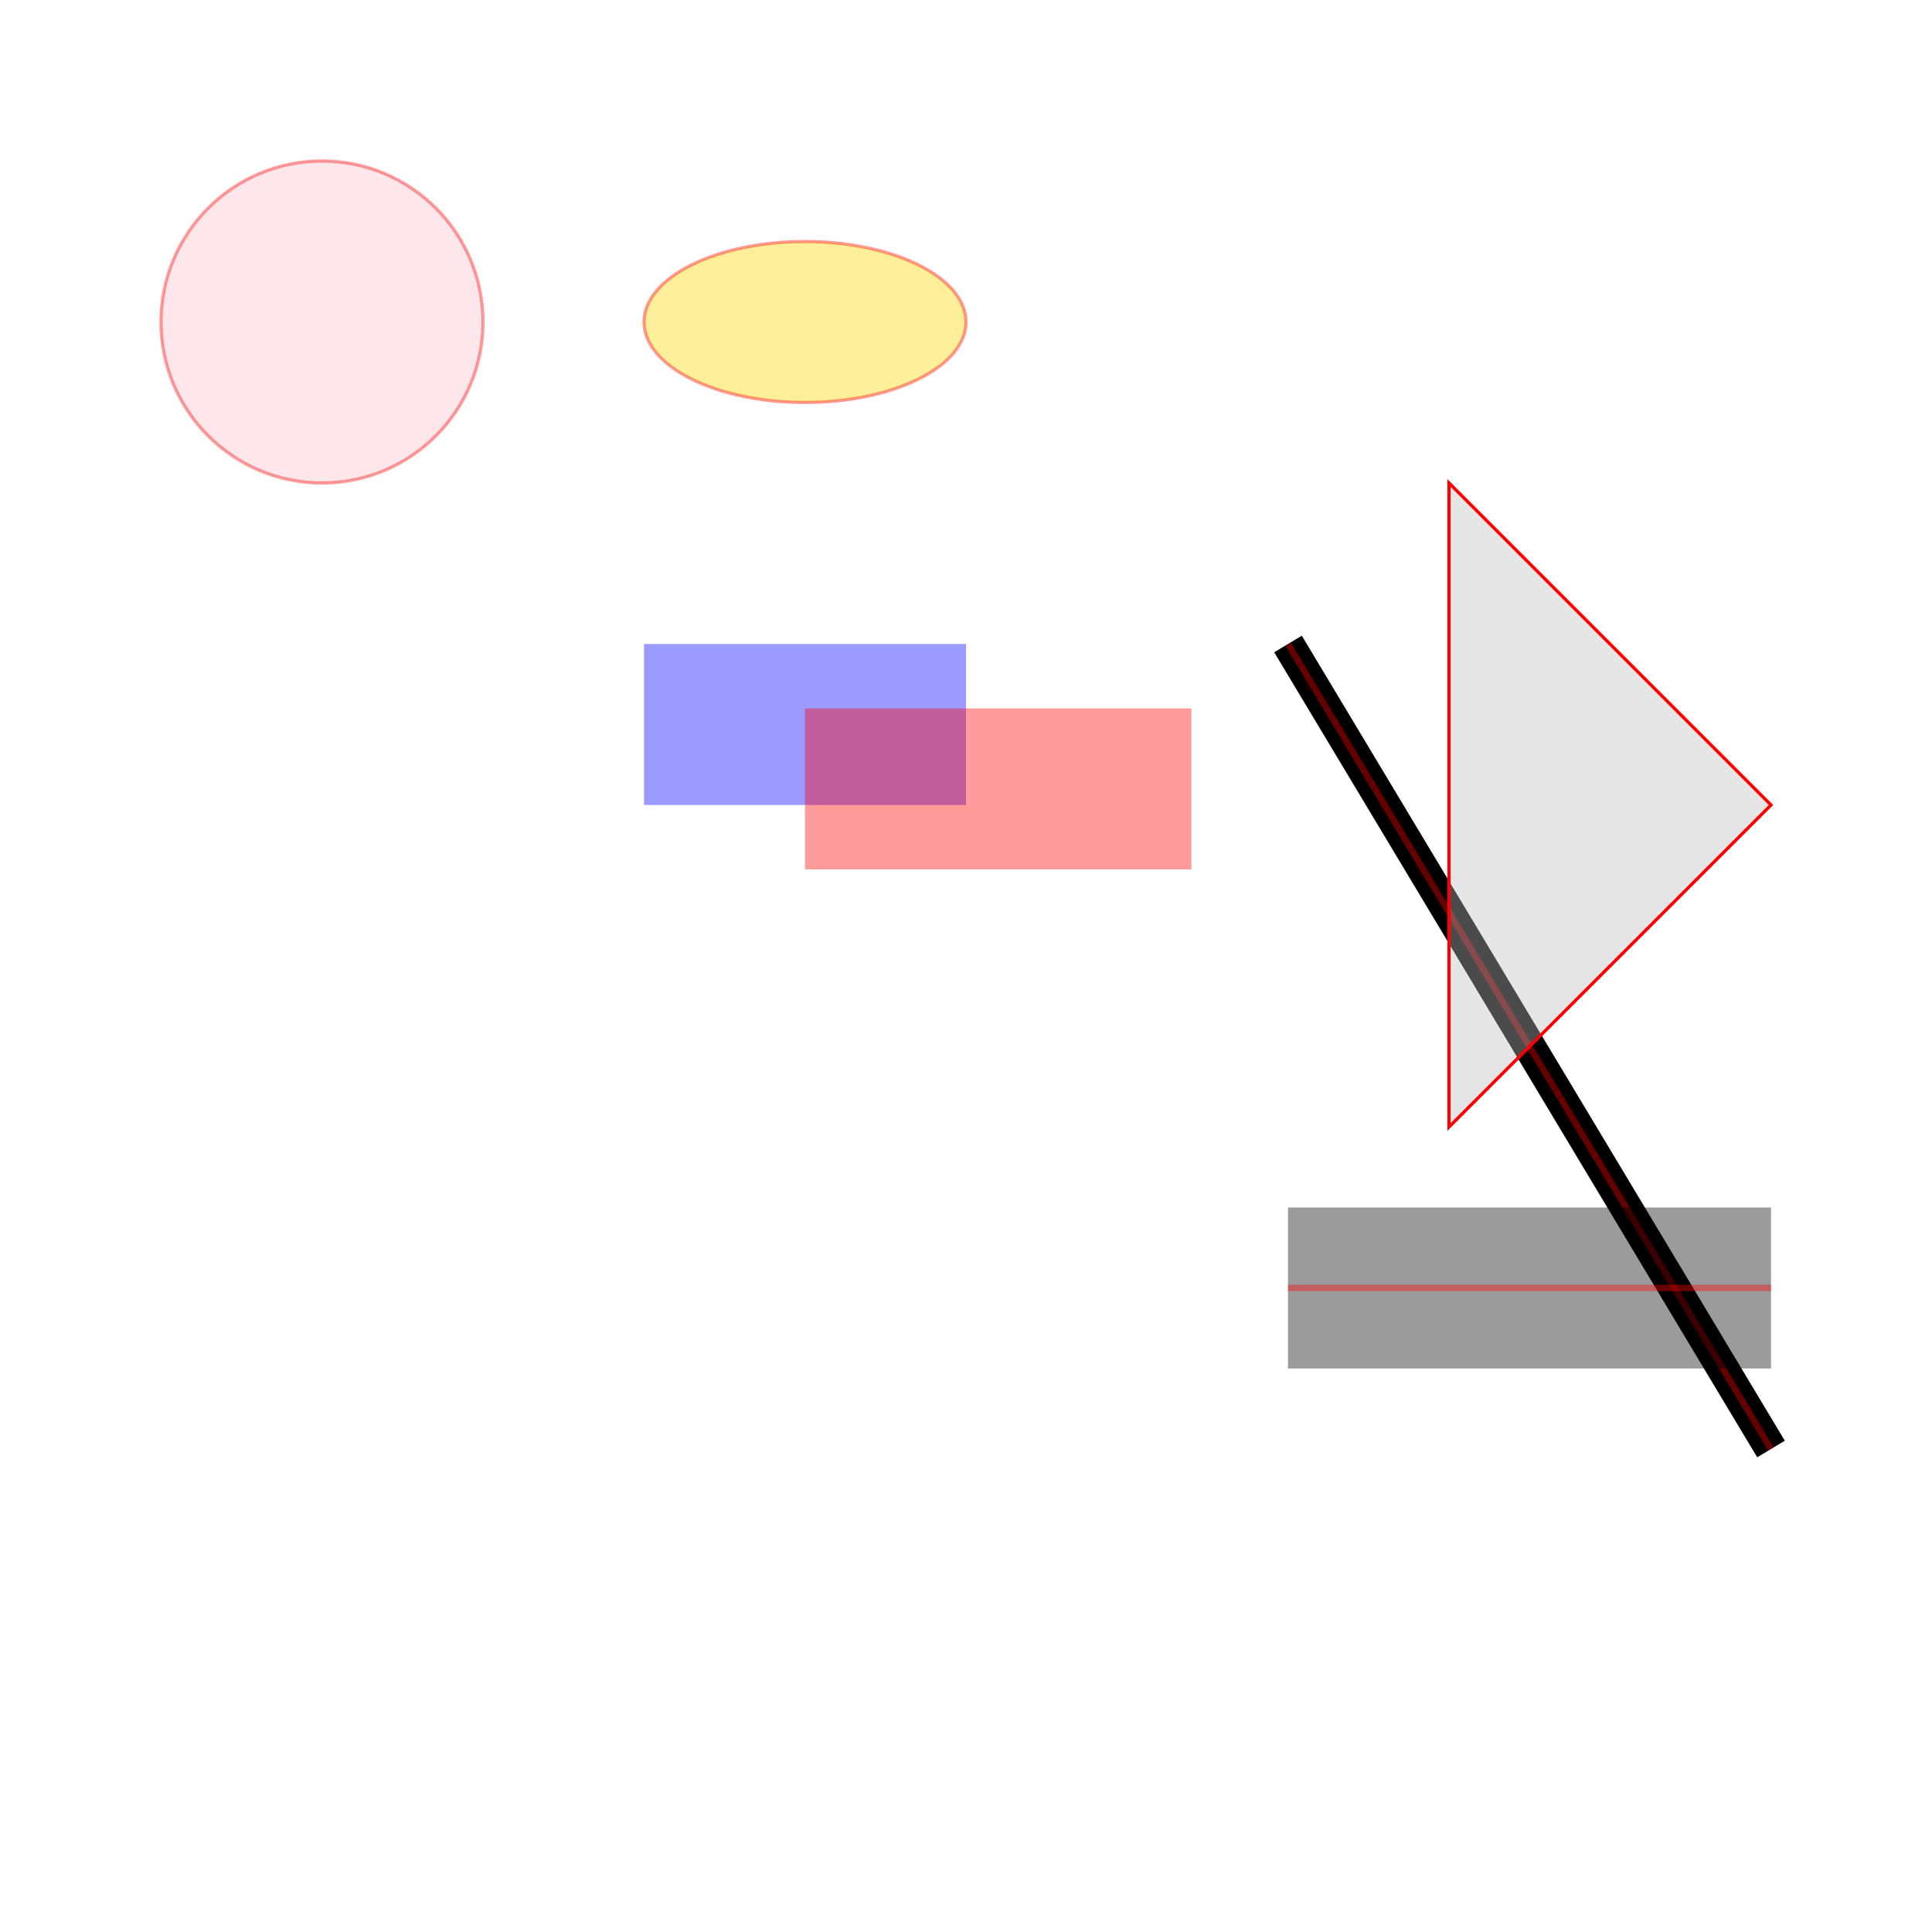
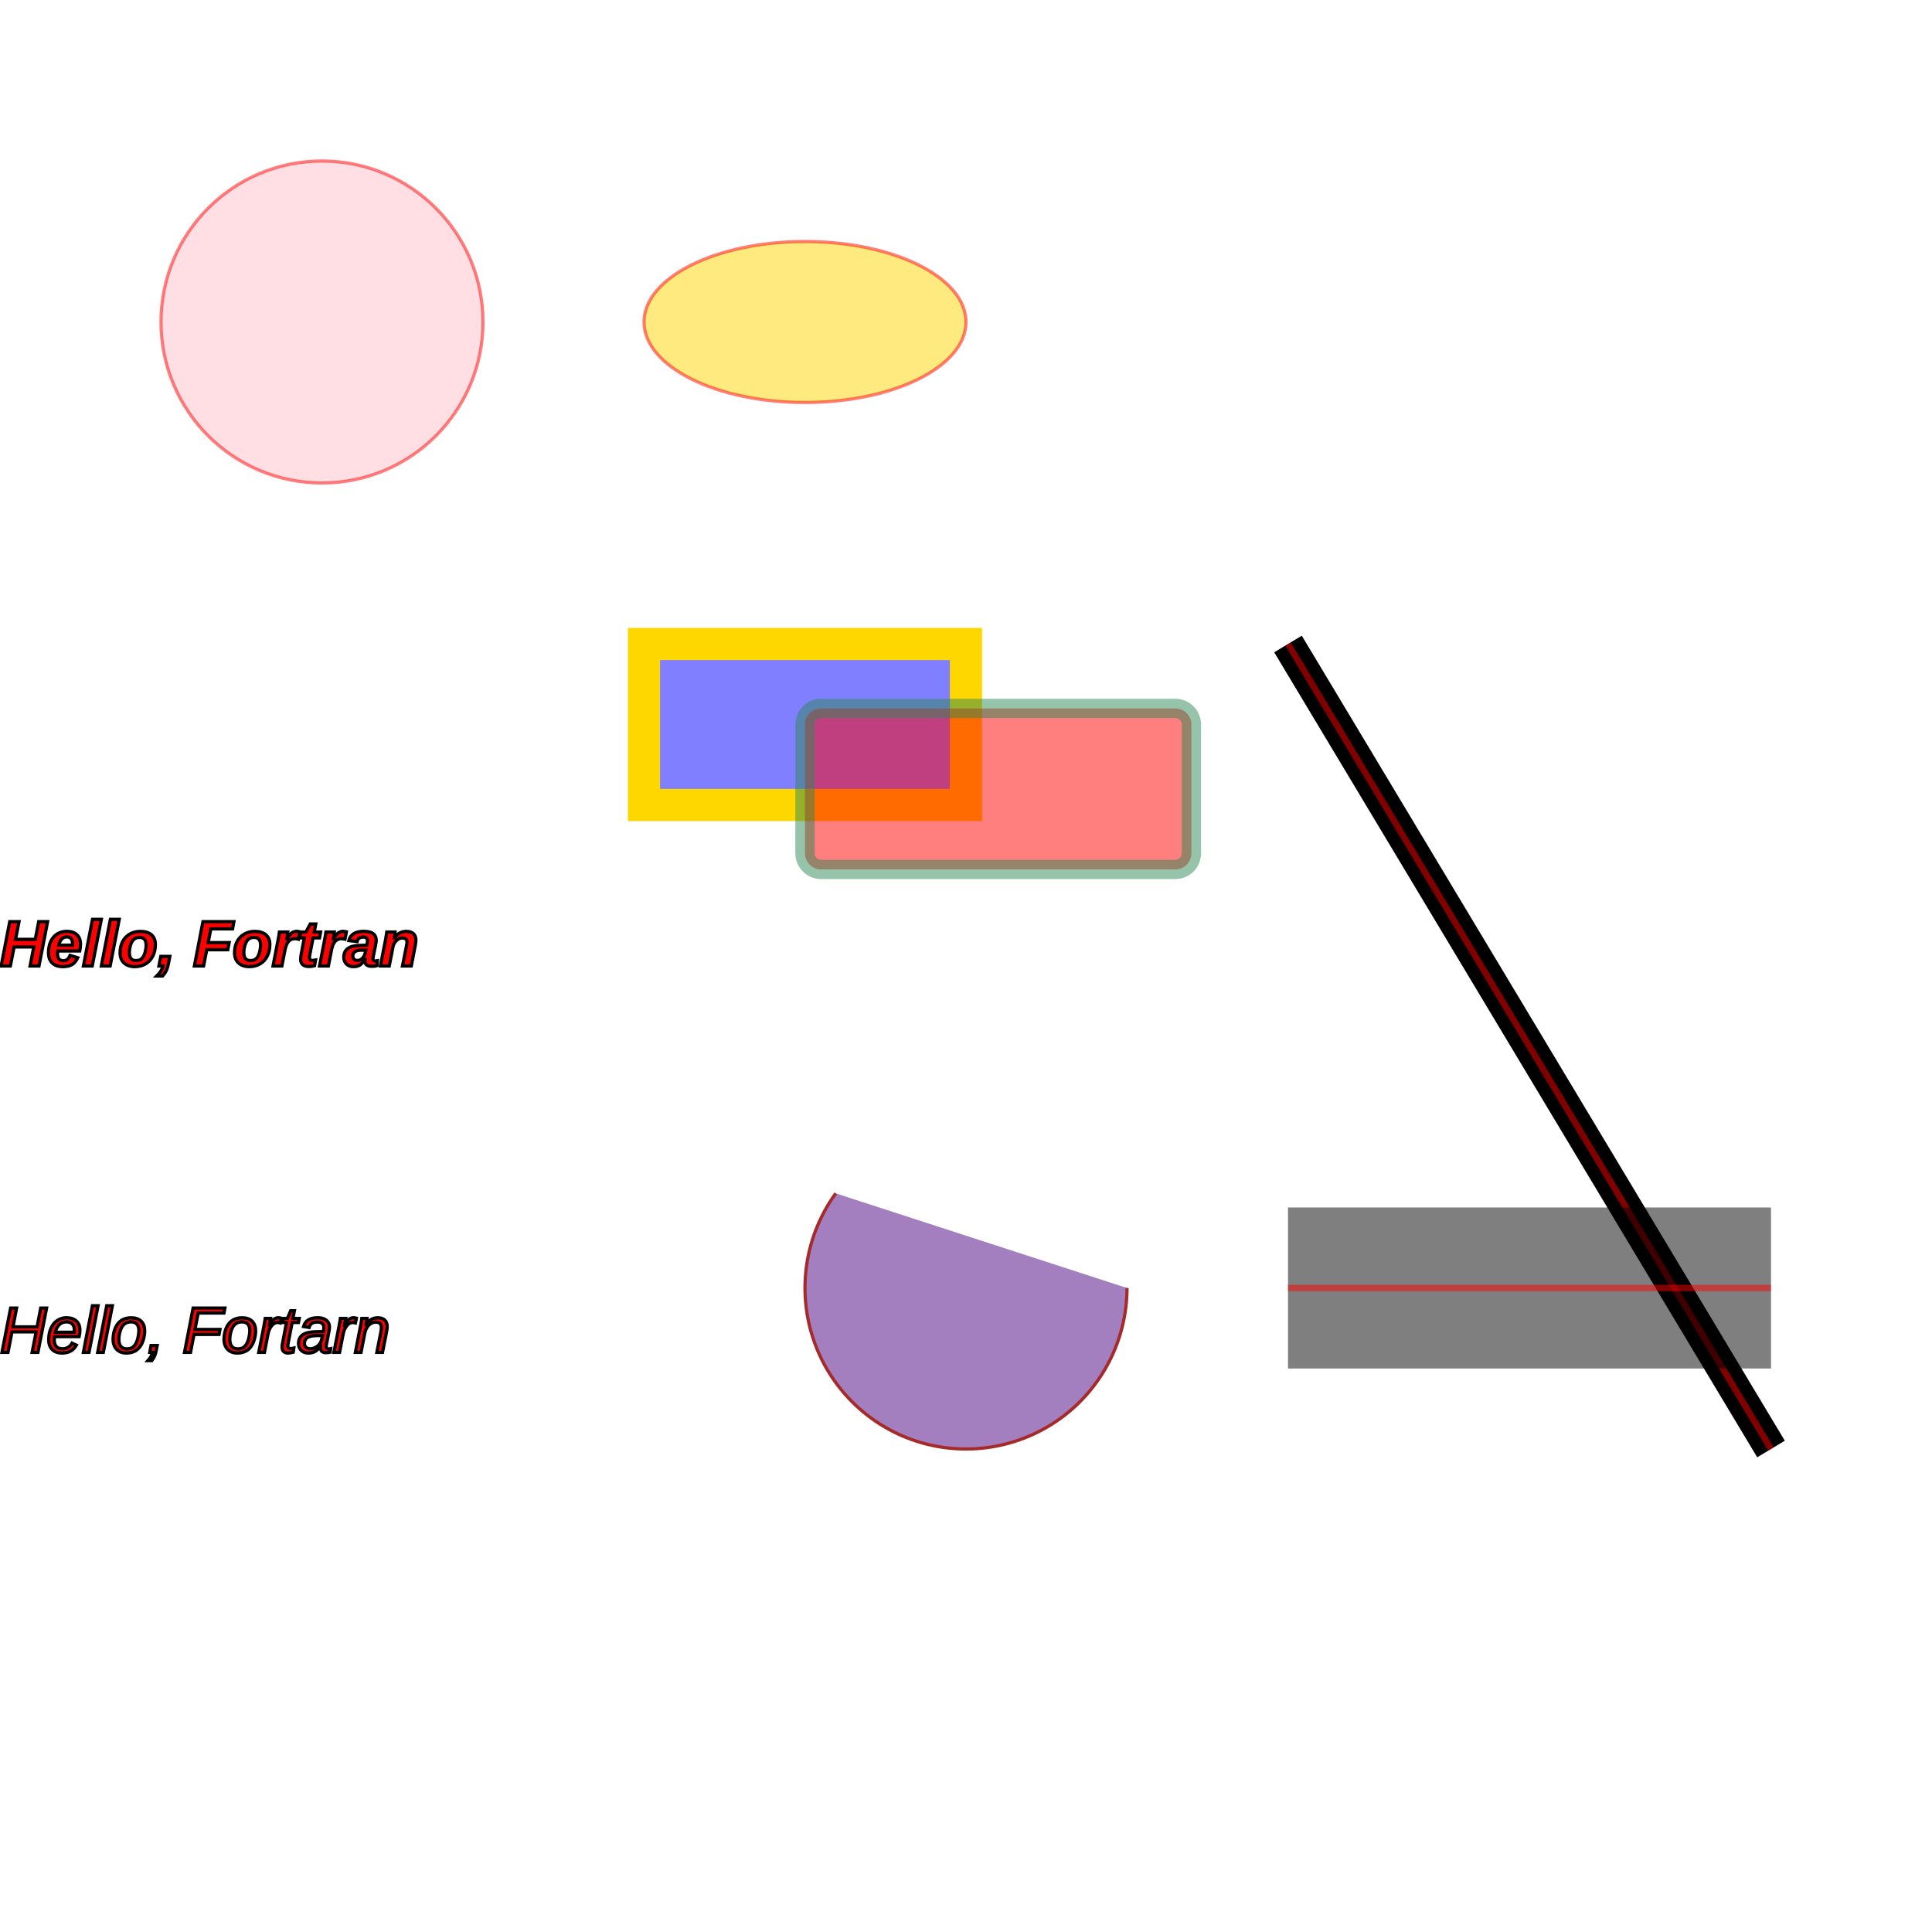
- <svg xmlns="http://www.w3.org/2000/svg" width="600" height="600">
-   <rect x="0" y="0" width="600.00" height="600.00" fill="rgba(255,255,255,1.000)" stroke="rgba(0,0,0,0.000)" />
-   <circle cx="100" cy="100" r="50.00" fill="rgba(255,192,203,0.392)" stroke="rgba(255,0,0,0.392)" />
-   <ellipse cx="250" cy="100" rx="50.00" ry="25.00" fill="rgba(255,215,0,0.392)" stroke="rgba(255,0,0,0.392)" />
-   <rect x="200" y="200" width="100.00" height="50.00" fill="rgba(0,0,255,0.392)" stroke="rgba(0,0,0,0.000)" />
-   <rect x="250" y="220" width="120.00" height="50.00" fill="rgba(255,0,0,0.392)" stroke="rgba(0,0,0,0.000)" />
-   <line x1="400" y1="200" x2="550" y2="450" stroke="rgba(0,0,0,1.000)" stroke-width="10" />
-   <line x1="400" y1="200" x2="550" y2="450" stroke="rgba(255,0,0,0.392)" stroke-width="2" />
-   <line x1="400" y1="400" x2="550" y2="400" stroke="rgba(0,0,0,0.392)" stroke-width="50" />
-   <line x1="400" y1="400" x2="550" y2="400" stroke="rgba(255,0,0,0.392)" stroke-width="2" />
-   <polygon points="450,150 550,250 450,350" fill="rgba(192,192,192,0.392)" stroke="rgba(255,0,0,1.000)" />
+ <svg xmlns="http://www.w3.org/2000/svg" width="600" height="600" viewBox="0 0 600 600">
+   <rect x="-60" y="-60" width="720" height="720" fill="rgb(100%, 100%, 100%)" fill-opacity="1" />
+   <path fill-rule="nonzero" fill="rgb(100%, 75.29%, 79.61%)" fill-opacity="0.5" stroke-width="1" stroke-linecap="butt" stroke-linejoin="miter" stroke="rgb(100%, 0%, 0%)" stroke-opacity="0.5" stroke-miterlimit="10" d="M 100 50 C 127.613 50 150 72.387 150 100 C 150 127.613 127.613 150 100 150 C 72.387 150 50 127.613 50 100 C 50 72.387 72.387 50 100 50 Z M 100 50 " />
+   <path fill-rule="nonzero" fill="rgb(100%, 84.31%, 0%)" fill-opacity="0.5" stroke-width="1" stroke-linecap="butt" stroke-linejoin="miter" stroke="rgb(100%, 0%, 0%)" stroke-opacity="0.5" stroke-miterlimit="10" d="M 250 75 C 277.613 75 300 86.191 300 100 C 300 113.809 277.613 125 250 125 C 222.387 125 200 113.809 200 100 C 200 86.191 222.387 75 250 75 Z M 250 75 " />
+   <path fill-rule="nonzero" fill="rgb(0%, 0%, 100%)" fill-opacity="0.5" stroke-width="10" stroke-linecap="butt" stroke-linejoin="miter" stroke="rgb(100%, 84.31%, 0%)" stroke-opacity="1" stroke-miterlimit="10" d="M 200 200 L 300 200 L 300 250 L 200 250 Z M 200 200 " />
+   <path fill-rule="nonzero" fill="rgb(100%, 0%, 0%)" fill-opacity="0.5" stroke-width="6" stroke-linecap="butt" stroke-linejoin="miter" stroke="rgb(18.04%, 54.51%, 34.12%)" stroke-opacity="0.5" stroke-miterlimit="10" d="M 250 225 C 250 222.238 252.238 220 255 220 L 365 220 C 367.762 220 370 222.238 370 225 L 370 265 C 370 267.762 367.762 270 365 270 L 255 270 C 252.238 270 250 267.762 250 265 Z M 250 225 " />
+   <path fill="none" stroke-width="10" stroke-linecap="butt" stroke-linejoin="miter" stroke="rgb(0%, 0%, 0%)" stroke-opacity="1" stroke-miterlimit="10" d="M 400 200 L 550 450 Z M 400 200 " />
+   <path fill="none" stroke-width="2" stroke-linecap="butt" stroke-linejoin="miter" stroke="rgb(100%, 0%, 0%)" stroke-opacity="0.5" stroke-miterlimit="10" d="M 400 200 L 550 450 Z M 400 200 " />
+   <path fill="none" stroke-width="50" stroke-linecap="butt" stroke-linejoin="miter" stroke="rgb(0%, 0%, 0%)" stroke-opacity="0.5" stroke-miterlimit="10" d="M 400 400 L 550 400 Z M 400 400 " />
+   <path fill="none" stroke-width="2" stroke-linecap="butt" stroke-linejoin="miter" stroke="rgb(100%, 0%, 0%)" stroke-opacity="0.5" stroke-miterlimit="10" d="M 400 400 L 550 400 Z M 400 400 " />
+   <path fill-rule="nonzero" fill="rgb(29.41%, 0%, 50.98%)" fill-opacity="0.5" stroke-width="1" stroke-linecap="butt" stroke-linejoin="miter" stroke="rgb(64.71%, 16.47%, 16.47%)" stroke-opacity="1" stroke-miterlimit="10" d="M 350 400 C 350 416.004 342.336 431.043 329.391 440.449 C 316.441 449.859 299.77 452.5 284.551 447.555 C 269.328 442.605 257.395 430.672 252.445 415.449 C 247.5 400.23 250.141 383.559 259.551 370.609 " />
+   <path fill-rule="nonzero" fill="rgb(100%, 0%, 0%)" fill-opacity="1" stroke-width="1" stroke-linecap="butt" stroke-linejoin="miter" stroke="rgb(0%, 0%, 0%)" stroke-opacity="1" stroke-miterlimit="10" d="M 9.344 300 L 10.484 294.094 L 4.375 294.094 L 3.219 300 L 0.359 300 L 3.016 286.234 L 5.906 286.234 L 4.828 291.719 L 10.953 291.719 L 12.016 286.234 L 14.781 286.234 L 12.109 300 Z M 17.945 295.344 C 17.891 295.594 17.867 295.887 17.867 296.219 C 17.867 296.906 18.016 297.438 18.32 297.812 C 18.633 298.18 19.078 298.359 19.664 298.359 C 20.621 298.359 21.32 297.809 21.758 296.703 L 24.148 297.438 C 23.656 298.469 23.047 299.188 22.32 299.594 C 21.602 300 20.656 300.203 19.492 300.203 C 18.094 300.203 17.008 299.828 16.227 299.078 C 15.445 298.32 15.055 297.266 15.055 295.922 C 15.055 294.57 15.289 293.387 15.758 292.375 C 16.227 291.367 16.891 290.59 17.758 290.047 C 18.621 289.508 19.621 289.234 20.758 289.234 C 22.109 289.234 23.156 289.59 23.898 290.297 C 24.637 290.996 25.008 291.98 25.008 293.25 C 25.008 293.898 24.93 294.594 24.773 295.344 Z M 22.477 293.531 L 22.508 292.984 C 22.508 292.289 22.344 291.777 22.023 291.453 C 21.699 291.133 21.277 290.969 20.758 290.969 C 20.133 290.969 19.605 291.188 19.18 291.625 C 18.75 292.062 18.445 292.699 18.258 293.531 Z M 25.91 300 L 28.723 285.5 L 31.473 285.5 L 28.645 300 Z M 31.469 300 L 34.281 285.5 L 37.031 285.5 L 34.203 300 Z M 48.258 293.328 C 48.258 294.672 47.992 295.871 47.461 296.922 C 46.93 297.977 46.172 298.789 45.195 299.359 C 44.227 299.922 43.125 300.203 41.898 300.203 C 40.48 300.203 39.355 299.824 38.523 299.062 C 37.699 298.293 37.289 297.242 37.289 295.906 C 37.289 294.594 37.547 293.438 38.07 292.438 C 38.59 291.43 39.328 290.648 40.289 290.094 C 41.246 289.531 42.336 289.25 43.555 289.25 C 45.086 289.25 46.25 289.609 47.055 290.328 C 47.855 291.039 48.258 292.039 48.258 293.328 Z M 45.383 293.531 C 45.383 291.93 44.703 291.125 43.352 291.125 C 42.609 291.125 42.016 291.324 41.57 291.719 C 41.133 292.105 40.789 292.699 40.539 293.5 C 40.297 294.293 40.18 295.059 40.18 295.797 C 40.18 297.477 40.855 298.312 42.211 298.312 C 42.938 298.312 43.516 298.133 43.945 297.766 C 44.371 297.402 44.703 296.844 44.945 296.094 C 45.195 295.344 45.34 294.492 45.383 293.531 Z M 50.508 303.094 L 48.695 303.094 C 49.203 302.582 49.625 302.055 49.961 301.516 C 50.305 300.984 50.516 300.477 50.602 300 L 49.352 300 L 49.93 297.016 L 52.742 297.016 L 52.289 299.359 C 52.141 300.137 51.93 300.828 51.648 301.422 C 51.367 302.016 50.984 302.57 50.508 303.094 Z M 65.477 288.469 L 64.648 292.719 L 71.164 292.719 L 70.742 294.953 L 64.211 294.953 L 63.227 300 L 60.367 300 L 63.023 286.234 L 72.648 286.234 L 72.227 288.469 Z M 83.805 293.328 C 83.805 294.672 83.539 295.871 83.008 296.922 C 82.477 297.977 81.719 298.789 80.742 299.359 C 79.773 299.922 78.672 300.203 77.445 300.203 C 76.027 300.203 74.902 299.824 74.07 299.062 C 73.246 298.293 72.836 297.242 72.836 295.906 C 72.836 294.594 73.094 293.438 73.617 292.438 C 74.137 291.43 74.875 290.648 75.836 290.094 C 76.793 289.531 77.883 289.25 79.102 289.25 C 80.633 289.25 81.797 289.609 82.602 290.328 C 83.402 291.039 83.805 292.039 83.805 293.328 Z M 80.93 293.531 C 80.93 291.93 80.25 291.125 78.898 291.125 C 78.156 291.125 77.562 291.324 77.117 291.719 C 76.68 292.105 76.336 292.699 76.086 293.5 C 75.844 294.293 75.727 295.059 75.727 295.797 C 75.727 297.477 76.402 298.312 77.758 298.312 C 78.484 298.312 79.062 298.133 79.492 297.766 C 79.918 297.402 80.25 296.844 80.492 296.094 C 80.742 295.344 80.887 294.492 80.93 293.531 Z M 92.695 291.672 C 92.234 291.57 91.859 291.516 91.57 291.516 C 90.766 291.516 90.117 291.805 89.617 292.375 C 89.117 292.938 88.75 293.809 88.523 294.984 L 87.539 300 L 84.789 300 L 86.367 291.891 C 86.523 291.109 86.656 290.293 86.773 289.438 L 89.383 289.438 L 89.18 291.109 L 89.102 291.594 L 89.133 291.594 C 89.609 290.719 90.078 290.109 90.539 289.766 C 90.996 289.414 91.527 289.234 92.133 289.234 C 92.434 289.234 92.766 289.281 93.133 289.375 Z M 95.898 300.156 C 95.094 300.156 94.469 299.969 94.023 299.594 C 93.586 299.211 93.367 298.664 93.367 297.953 C 93.367 297.496 93.418 296.984 93.523 296.422 L 94.508 291.281 L 93.07 291.281 L 93.43 289.438 L 95.008 289.438 L 96.352 286.953 L 98.07 286.953 L 97.602 289.438 L 99.57 289.438 L 99.227 291.281 L 97.227 291.281 L 96.211 296.516 C 96.137 296.883 96.102 297.168 96.102 297.375 C 96.102 297.68 96.18 297.902 96.336 298.047 C 96.492 298.195 96.699 298.266 96.961 298.266 C 97.168 298.266 97.516 298.227 98.008 298.141 L 97.695 299.922 C 97.164 300.074 96.562 300.156 95.898 300.156 Z M 107.137 291.672 C 106.676 291.57 106.301 291.516 106.012 291.516 C 105.207 291.516 104.559 291.805 104.059 292.375 C 103.559 292.938 103.191 293.809 102.965 294.984 L 101.98 300 L 99.23 300 L 100.809 291.891 C 100.965 291.109 101.098 290.293 101.215 289.438 L 103.824 289.438 L 103.621 291.109 L 103.543 291.594 L 103.574 291.594 C 104.051 290.719 104.52 290.109 104.98 289.766 C 105.438 289.414 105.969 289.234 106.574 289.234 C 106.875 289.234 107.207 289.281 107.574 289.375 Z M 115.391 300.094 C 114.734 300.094 114.227 299.961 113.875 299.688 C 113.531 299.418 113.359 299.059 113.359 298.609 C 113.359 298.359 113.375 298.152 113.406 297.984 L 113.344 297.984 C 112.789 298.828 112.25 299.414 111.719 299.734 C 111.188 300.043 110.535 300.203 109.766 300.203 C 108.859 300.203 108.129 299.934 107.578 299.391 C 107.035 298.84 106.766 298.137 106.766 297.281 C 106.766 296.086 107.18 295.18 108.016 294.562 C 108.848 293.938 110.191 293.609 112.047 293.578 L 113.922 293.547 C 114.055 292.934 114.125 292.512 114.125 292.281 C 114.125 291.449 113.711 291.031 112.891 291.031 C 112.273 291.031 111.816 291.152 111.516 291.391 C 111.211 291.621 111.008 291.961 110.906 292.406 L 108.328 292.109 C 108.555 291.172 109.055 290.461 109.828 289.969 C 110.609 289.48 111.645 289.234 112.938 289.234 C 114.281 289.234 115.266 289.477 115.891 289.953 C 116.523 290.422 116.844 291.148 116.844 292.125 C 116.844 292.367 116.766 292.875 116.609 293.656 L 115.906 297.094 C 115.852 297.387 115.828 297.621 115.828 297.797 C 115.828 297.953 115.859 298.078 115.922 298.172 C 115.992 298.258 116.07 298.32 116.156 298.359 C 116.238 298.391 116.32 298.414 116.406 298.422 C 116.488 298.434 116.555 298.438 116.609 298.438 C 116.797 298.438 116.992 298.418 117.203 298.375 L 117.078 299.875 C 116.797 299.992 116.516 300.051 116.234 300.062 C 115.961 300.082 115.68 300.094 115.391 300.094 Z M 113.609 295.094 L 112.031 295.094 C 111.27 295.105 110.672 295.262 110.234 295.562 C 109.797 295.855 109.578 296.277 109.578 296.828 C 109.578 297.289 109.703 297.648 109.953 297.906 C 110.211 298.156 110.562 298.281 111 298.281 C 111.539 298.281 112.031 298.074 112.469 297.656 C 112.914 297.23 113.227 296.672 113.406 295.984 Z M 124.996 300 L 126.152 294.188 C 126.316 293.387 126.402 292.852 126.402 292.578 C 126.402 291.734 125.906 291.312 124.918 291.312 C 124.262 291.312 123.652 291.586 123.09 292.125 C 122.535 292.656 122.188 293.309 122.043 294.078 L 120.887 300 L 118.137 300 L 119.762 291.688 C 119.863 291.18 119.984 290.43 120.121 289.438 L 122.746 289.438 C 122.746 289.492 122.715 289.762 122.652 290.25 C 122.59 290.742 122.543 291.07 122.512 291.234 L 122.543 291.234 C 123.031 290.559 123.566 290.059 124.152 289.734 C 124.746 289.414 125.422 289.25 126.184 289.25 C 127.172 289.25 127.918 289.492 128.418 289.969 C 128.918 290.438 129.168 291.121 129.168 292.016 C 129.168 292.184 129.141 292.445 129.09 292.797 C 129.047 293.152 129.004 293.43 128.965 293.625 L 127.73 300 Z M 130.008 300 " />
+   <path fill-rule="nonzero" fill="rgb(100%, 0%, 0%)" fill-opacity="1" stroke-width="1" stroke-linecap="butt" stroke-linejoin="miter" stroke="rgb(0%, 0%, 0%)" stroke-opacity="1" stroke-miterlimit="10" d="M 9.969 420 L 11.219 413.625 L 3.719 413.625 L 2.484 420 L 0.609 420 L 3.297 406.234 L 5.156 406.234 L 4.031 412.062 L 11.516 412.062 L 12.641 406.234 L 14.469 406.234 L 11.781 420 Z M 16.945 415.094 C 16.902 415.312 16.871 415.68 16.852 416.188 C 16.852 417.055 17.07 417.719 17.508 418.188 C 17.945 418.648 18.594 418.875 19.461 418.875 C 20.094 418.875 20.668 418.719 21.18 418.406 C 21.699 418.094 22.102 417.668 22.383 417.125 L 23.727 417.75 C 23.258 418.594 22.652 419.215 21.914 419.609 C 21.184 420.004 20.297 420.203 19.258 420.203 C 17.953 420.203 16.938 419.84 16.211 419.109 C 15.48 418.383 15.117 417.359 15.117 416.047 C 15.117 414.734 15.344 413.562 15.805 412.531 C 16.273 411.492 16.922 410.684 17.758 410.109 C 18.602 409.527 19.547 409.234 20.602 409.234 C 21.934 409.234 22.969 409.574 23.711 410.25 C 24.449 410.918 24.82 411.859 24.82 413.078 C 24.82 413.766 24.742 414.438 24.586 415.094 Z M 23.039 413.734 L 23.086 413.031 C 23.086 412.23 22.871 411.617 22.445 411.188 C 22.027 410.75 21.422 410.531 20.633 410.531 C 19.766 410.531 19.031 410.812 18.43 411.375 C 17.836 411.93 17.418 412.715 17.18 413.734 Z M 25.895 420 L 28.707 405.5 L 30.457 405.5 L 27.645 420 Z M 30.336 420 L 33.148 405.5 L 34.898 405.5 L 32.086 420 Z M 44.938 413.328 C 44.938 414.172 44.805 415.055 44.547 415.969 C 44.285 416.887 43.91 417.664 43.422 418.297 C 42.941 418.934 42.348 419.414 41.641 419.734 C 40.941 420.043 40.145 420.203 39.25 420.203 C 37.969 420.203 36.957 419.82 36.219 419.047 C 35.477 418.277 35.109 417.23 35.109 415.906 C 35.129 414.586 35.367 413.406 35.828 412.375 C 36.285 411.344 36.914 410.57 37.719 410.047 C 38.531 409.516 39.531 409.25 40.719 409.25 C 42.094 409.25 43.141 409.609 43.859 410.328 C 44.578 411.039 44.938 412.039 44.938 413.328 Z M 43.125 413.328 C 43.125 411.465 42.316 410.531 40.703 410.531 C 39.828 410.531 39.125 410.762 38.594 411.219 C 38.062 411.668 37.648 412.352 37.359 413.266 C 37.066 414.184 36.922 415.074 36.922 415.938 C 36.922 416.898 37.129 417.633 37.547 418.141 C 37.961 418.641 38.566 418.891 39.359 418.891 C 40.023 418.891 40.562 418.781 40.969 418.562 C 41.375 418.336 41.727 417.98 42.031 417.5 C 42.344 417.023 42.594 416.414 42.781 415.672 C 42.977 414.934 43.094 414.152 43.125 413.328 Z M 47.141 422.562 L 45.938 422.562 C 46.719 421.664 47.191 420.812 47.359 420 L 46.5 420 L 46.906 417.859 L 48.812 417.859 L 48.5 419.5 C 48.383 420.121 48.219 420.676 48 421.156 C 47.781 421.645 47.492 422.113 47.141 422.562 Z M 61.547 407.766 L 60.547 412.875 L 68.312 412.875 L 68.016 414.422 L 60.25 414.422 L 59.172 420 L 57.297 420 L 59.969 406.234 L 69.844 406.234 L 69.547 407.766 Z M 79.391 413.328 C 79.391 414.172 79.258 415.055 79 415.969 C 78.738 416.887 78.363 417.664 77.875 418.297 C 77.395 418.934 76.801 419.414 76.094 419.734 C 75.395 420.043 74.598 420.203 73.703 420.203 C 72.422 420.203 71.41 419.82 70.672 419.047 C 69.93 418.277 69.562 417.23 69.562 415.906 C 69.582 414.586 69.82 413.406 70.281 412.375 C 70.738 411.344 71.367 410.57 72.172 410.047 C 72.984 409.516 73.984 409.25 75.172 409.25 C 76.547 409.25 77.594 409.609 78.312 410.328 C 79.031 411.039 79.391 412.039 79.391 413.328 Z M 77.578 413.328 C 77.578 411.465 76.77 410.531 75.156 410.531 C 74.281 410.531 73.578 410.762 73.047 411.219 C 72.516 411.668 72.102 412.352 71.812 413.266 C 71.52 414.184 71.375 415.074 71.375 415.938 C 71.375 416.898 71.582 417.633 72 418.141 C 72.414 418.641 73.02 418.891 73.812 418.891 C 74.477 418.891 75.016 418.781 75.422 418.562 C 75.828 418.336 76.18 417.98 76.484 417.5 C 76.797 417.023 77.047 416.414 77.234 415.672 C 77.43 414.934 77.547 414.152 77.578 413.328 Z M 87.047 410.844 C 86.754 410.762 86.461 410.719 86.172 410.719 C 85.484 410.719 84.863 411.078 84.312 411.797 C 83.758 412.508 83.391 413.402 83.203 414.484 L 82.125 420 L 80.359 420 L 81.953 411.891 L 82.188 410.547 L 82.359 409.438 L 84.031 409.438 L 83.688 411.594 L 83.719 411.594 C 84.156 410.73 84.582 410.121 85 409.766 C 85.414 409.414 85.895 409.234 86.438 409.234 C 86.738 409.234 87.047 409.281 87.359 409.375 Z M 89.375 420.203 C 88.82 420.203 88.383 420.035 88.062 419.703 C 87.75 419.371 87.594 418.93 87.594 418.375 C 87.594 418.023 87.645 417.602 87.75 417.109 L 88.969 410.719 L 87.75 410.719 L 88 409.438 L 89.25 409.438 L 90.266 407.062 L 91.438 407.062 L 90.984 409.438 L 92.938 409.438 L 92.688 410.719 L 90.734 410.719 L 89.516 417.016 C 89.43 417.402 89.391 417.711 89.391 417.938 C 89.391 418.512 89.68 418.797 90.266 418.797 C 90.547 418.797 90.875 418.75 91.25 418.656 L 91.062 419.953 C 90.414 420.117 89.852 420.203 89.375 420.203 Z M 101.293 420.094 C 100.688 420.094 100.246 419.969 99.965 419.719 C 99.691 419.469 99.559 419.102 99.559 418.609 L 99.605 417.984 L 99.559 417.984 C 99.016 418.797 98.453 419.371 97.871 419.703 C 97.285 420.035 96.59 420.203 95.777 420.203 C 94.859 420.203 94.113 419.93 93.543 419.375 C 92.98 418.824 92.699 418.125 92.699 417.281 C 92.699 416.086 93.125 415.18 93.98 414.562 C 94.844 413.938 96.223 413.609 98.121 413.578 L 100.387 413.547 C 100.512 412.914 100.574 412.5 100.574 412.312 C 100.574 411.719 100.395 411.281 100.043 411 C 99.699 410.719 99.223 410.578 98.621 410.578 C 97.84 410.578 97.25 410.719 96.855 411 C 96.457 411.273 96.172 411.688 95.996 412.25 L 94.262 411.969 C 94.551 411.012 95.059 410.32 95.777 409.891 C 96.504 409.453 97.484 409.234 98.715 409.234 C 99.828 409.234 100.707 409.496 101.355 410.016 C 102 410.539 102.324 411.242 102.324 412.125 C 102.324 412.543 102.262 413.055 102.137 413.656 L 101.418 417.344 C 101.344 417.656 101.309 417.945 101.309 418.203 C 101.309 418.684 101.574 418.922 102.105 418.922 C 102.281 418.922 102.473 418.898 102.684 418.844 L 102.543 419.938 C 102.113 420.039 101.699 420.094 101.293 420.094 Z M 100.152 414.766 L 98.199 414.797 C 97.426 414.82 96.816 414.891 96.371 415.016 C 95.934 415.133 95.59 415.281 95.34 415.469 C 95.098 415.656 94.906 415.891 94.762 416.172 C 94.625 416.453 94.559 416.797 94.559 417.203 C 94.559 417.695 94.715 418.094 95.027 418.406 C 95.348 418.711 95.762 418.859 96.262 418.859 C 96.895 418.859 97.465 418.727 97.965 418.453 C 98.473 418.184 98.895 417.828 99.23 417.391 C 99.562 416.953 99.781 416.484 99.887 415.984 Z M 110.383 410.844 C 110.09 410.762 109.797 410.719 109.508 410.719 C 108.82 410.719 108.199 411.078 107.648 411.797 C 107.094 412.508 106.727 413.402 106.539 414.484 L 105.461 420 L 103.695 420 L 105.289 411.891 L 105.523 410.547 L 105.695 409.438 L 107.367 409.438 L 107.023 411.594 L 107.055 411.594 C 107.492 410.73 107.918 410.121 108.336 409.766 C 108.75 409.414 109.23 409.234 109.773 409.234 C 110.074 409.234 110.383 409.281 110.695 409.375 Z M 117.031 420 L 118.266 413.703 C 118.379 413.133 118.438 412.641 118.438 412.234 C 118.438 411.152 117.852 410.609 116.688 410.609 C 115.875 410.609 115.156 410.922 114.531 411.547 C 113.906 412.172 113.488 413.016 113.281 414.078 L 112.125 420 L 110.359 420 L 111.984 411.688 C 112.117 411.074 112.242 410.324 112.359 409.438 L 114.031 409.438 C 114.031 409.512 113.992 409.766 113.922 410.203 C 113.859 410.633 113.801 410.977 113.75 411.234 L 113.781 411.234 C 114.32 410.484 114.863 409.969 115.406 409.688 C 115.945 409.398 116.594 409.25 117.344 409.25 C 118.312 409.25 119.035 409.492 119.516 409.969 C 120.004 410.438 120.25 411.121 120.25 412.016 C 120.25 412.434 120.18 412.969 120.047 413.625 L 118.797 420 Z M 121.152 420 " />
</svg>
